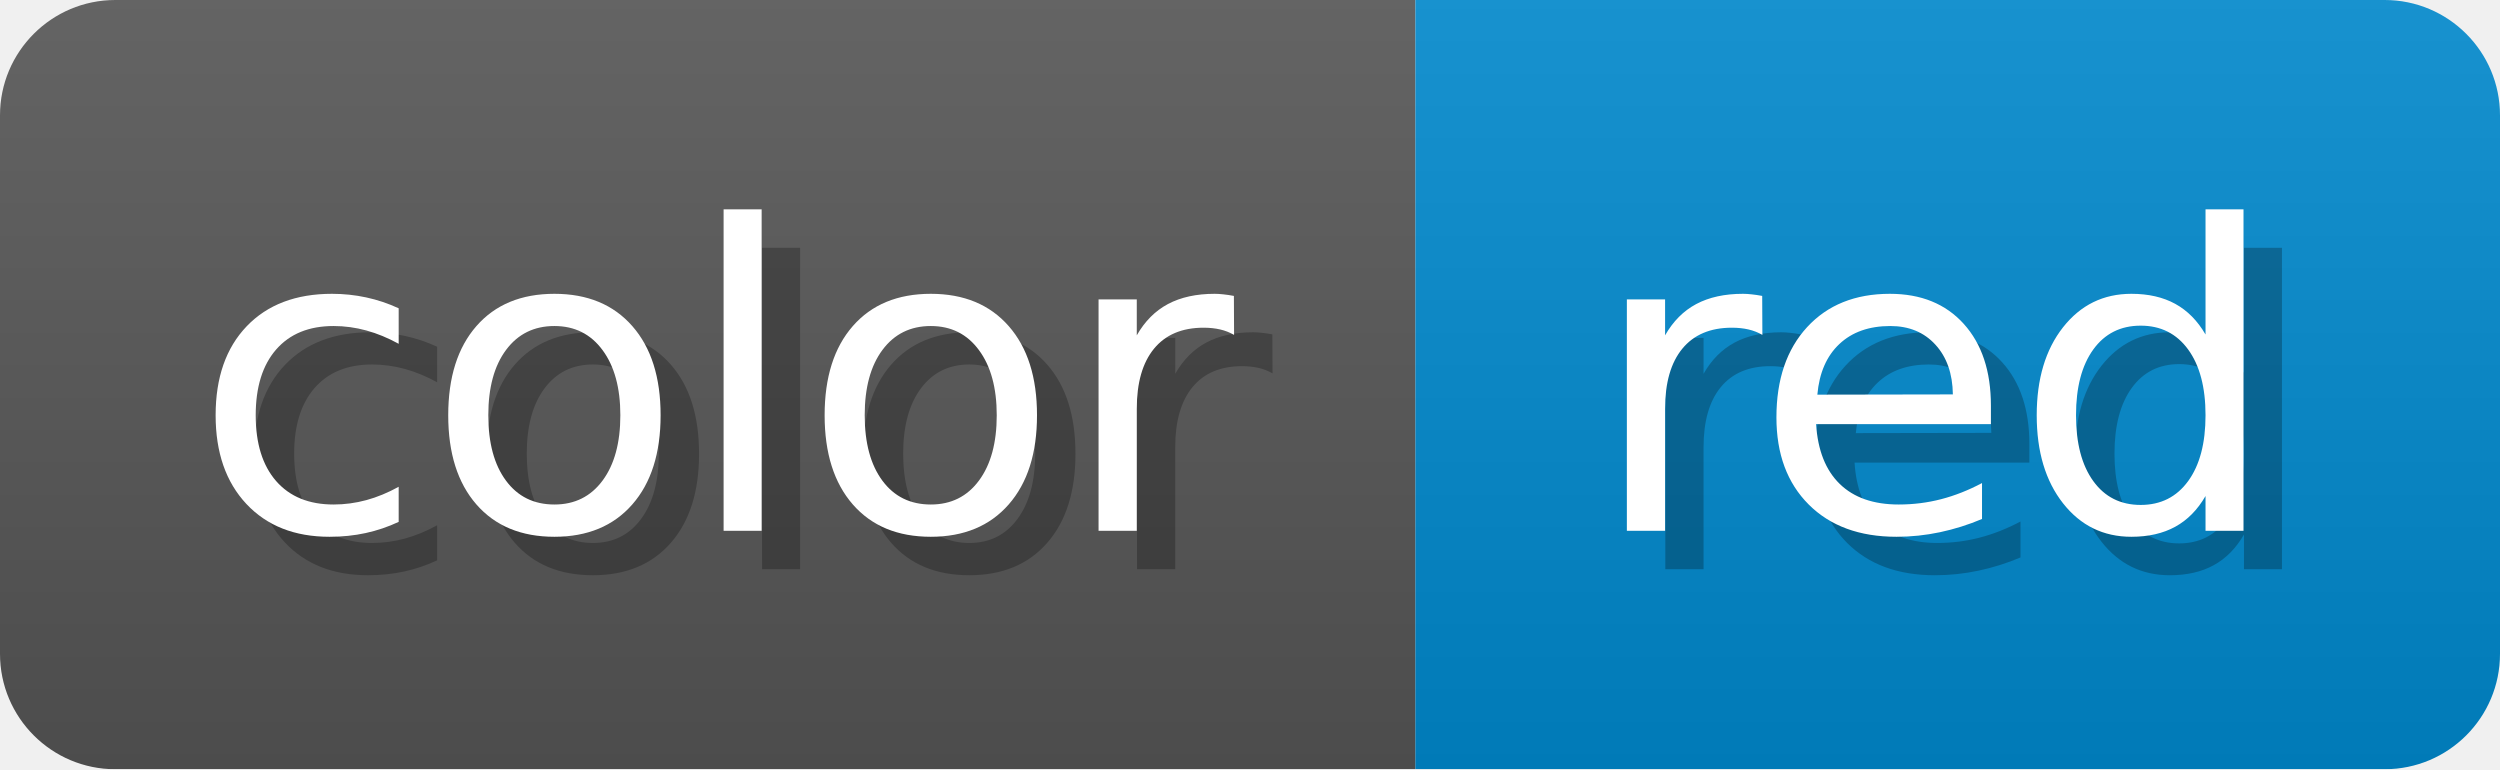
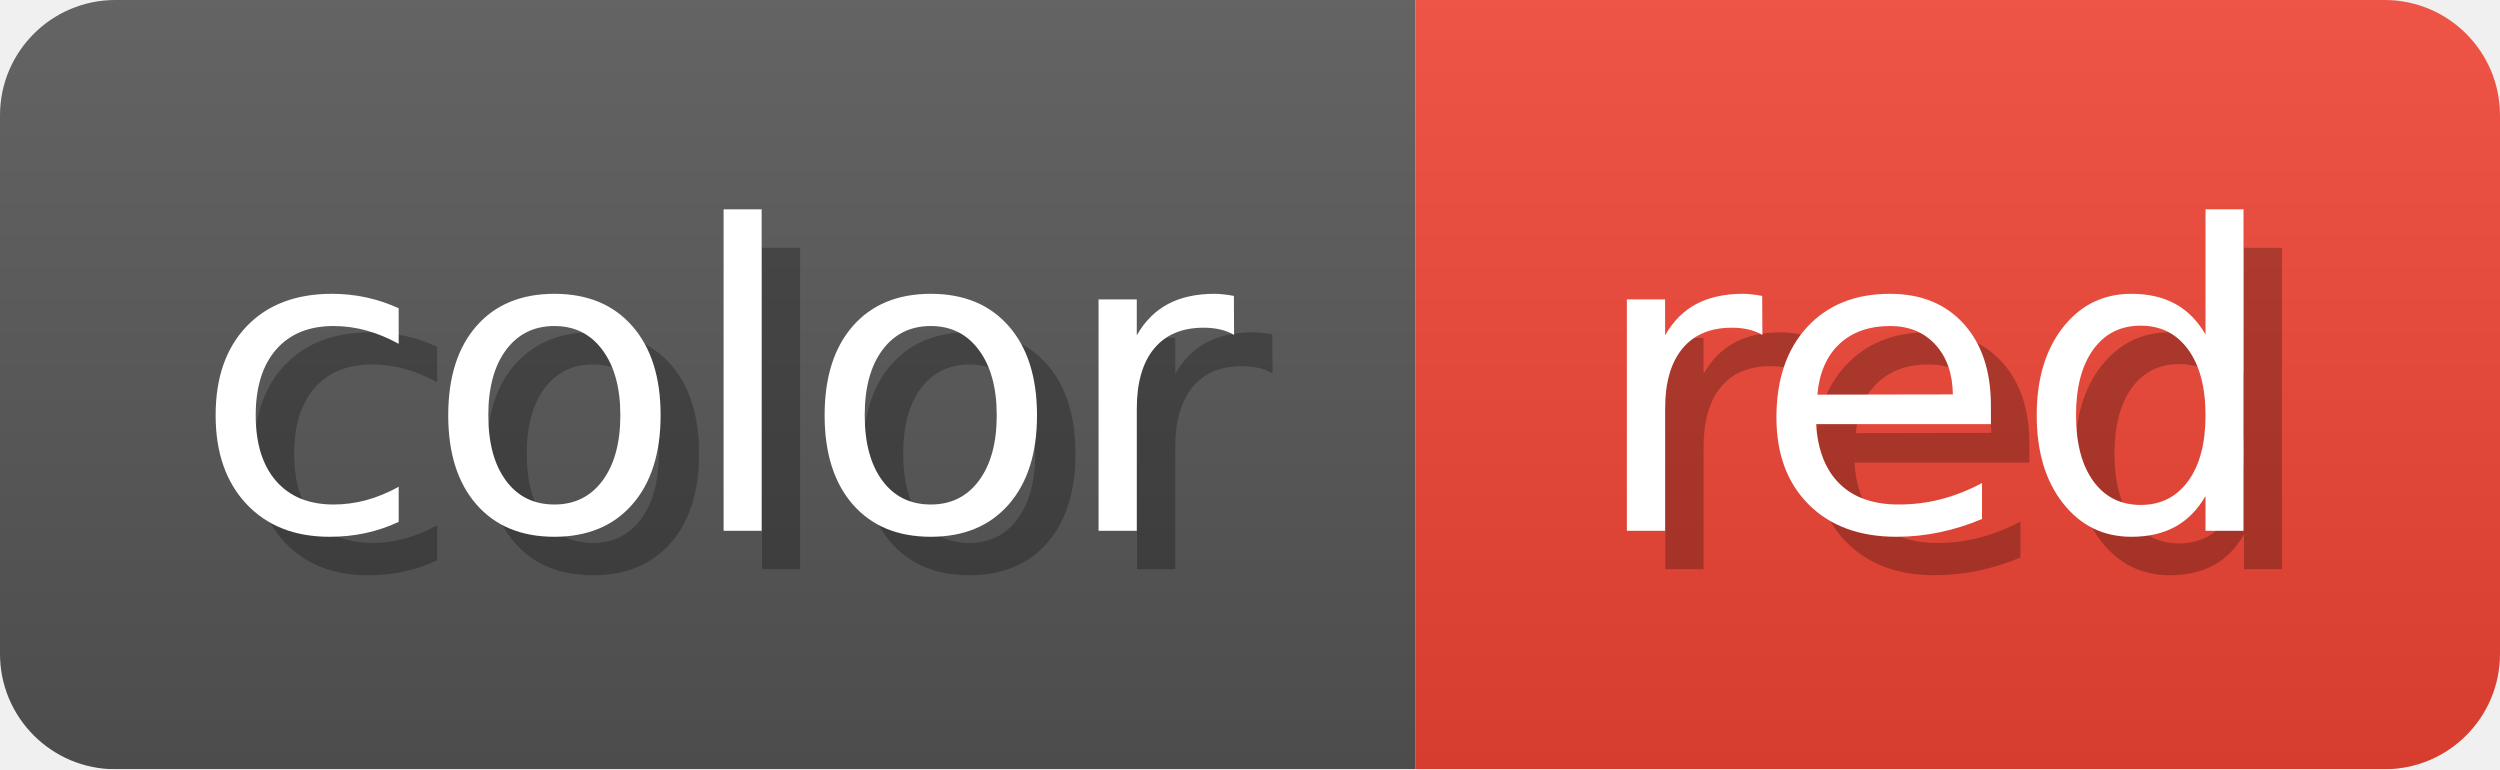
<svg xmlns="http://www.w3.org/2000/svg" width="65" height="20" viewBox="0 0 650 200" role="img" aria-label="color: red">
  <linearGradient id="a" x2="0" y2="100%">
    <stop offset="0" stop-opacity=".1" stop-color="#EEE" />
    <stop offset="1" stop-opacity=".1" />
  </linearGradient>
  <mask id="m">
    <rect width="650" height="200" rx="30" fill="#FFF" />
  </mask>
  <g mask="url(#m)">
    <rect width="368" height="200" fill="#555" />
-     <rect width="282" height="200" fill="#08C" x="368" />
+     <rect width="282" height="200" fill="#E43" x="368" />
    <rect width="650" height="200" fill="url(#a)" />
  </g>
  <g aria-hidden="true" fill="#fff" text-anchor="start" font-family="Verdana,DejaVu Sans,sans-serif" font-size="110">
    <text x="60" y="148" textLength="268" fill="#000" opacity="0.25">color</text>
    <text x="50" y="138" textLength="268">color</text>
    <text x="423" y="148" textLength="182" fill="#000" opacity="0.25">red</text>
    <text x="413" y="138" textLength="182">red</text>
  </g>
</svg>
